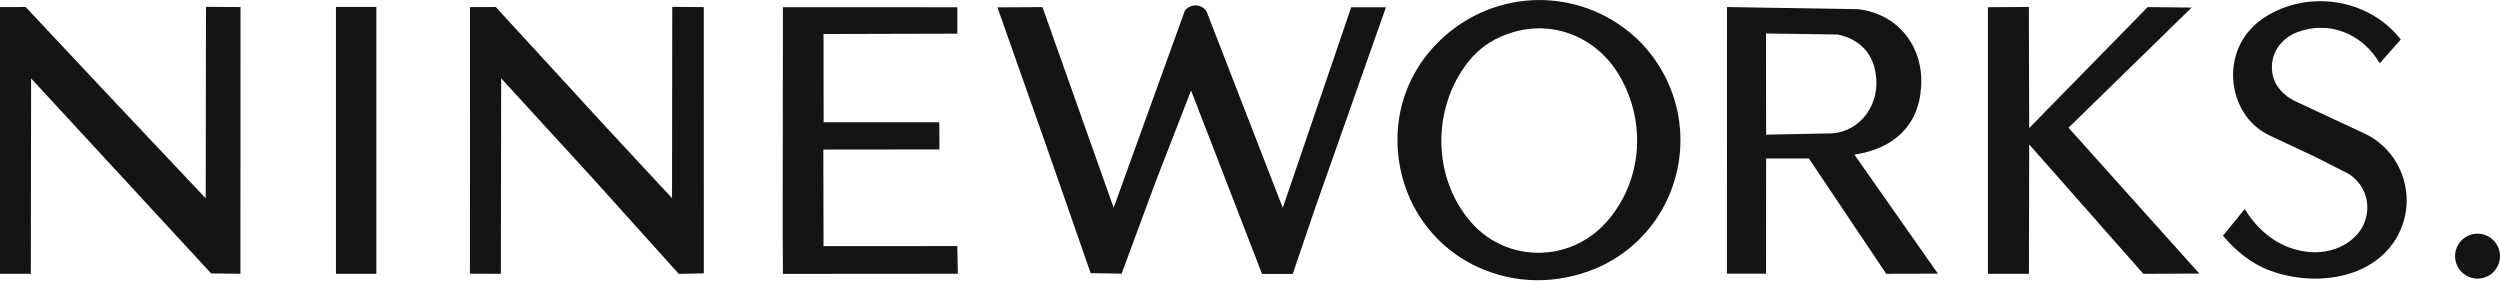
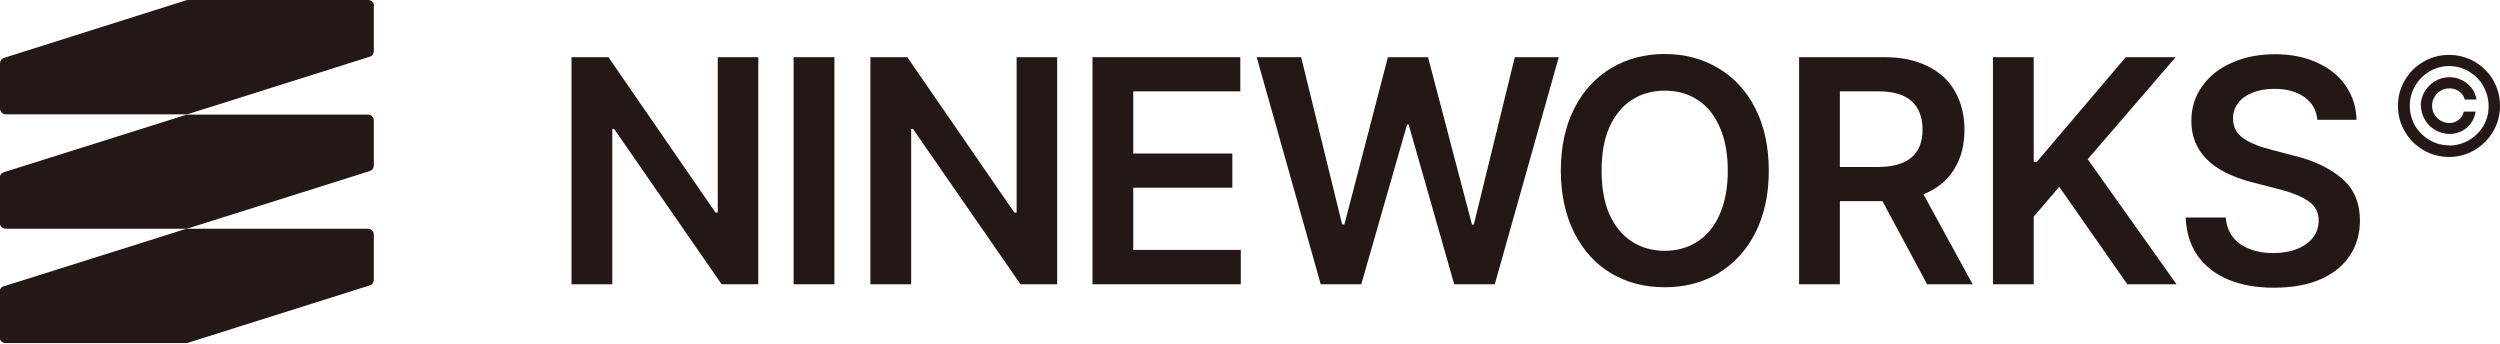
- <svg xmlns="http://www.w3.org/2000/svg" id="_레이어_1" data-name="레이어_1" version="1.1" viewBox="0 0 569.61 63.84">
+ <svg xmlns="http://www.w3.org/2000/svg" id="_레이어_1" data-name="레이어_1" version="1.1" viewBox="0 0 109.75 15.07">
  <defs>
    <style>
-       .st0 {
-         fill: #141414;
-       }
+       .st0 { fill: #231815; }
    </style>
  </defs>
-   <g id="okgAHZ">
-     <g>
-       <path class="st0" d="M271.38,20.61l-8.15,20.99-7.67,20.75-7.06-.11-9.38-26.93L227.26,1.68l10.26-.06,16.22,45.72,16.24-44.97c1.38-1.57,3.62-1.51,4.88.11l17.41,44.87,11.51-33.72,4.08-11.98h7.92s-16.18,45.89-16.18,45.89l-5.05,14.87h-7s-16.17-41.79-16.17-41.79Z" />
-       <polygon class="st0" points="54.8 1.61 54.78 62.37 48.11 62.3 7.09 17.87 7.02 62.38 0 62.38 0 1.61 5.84 1.6 24.52 21.49 46.87 45.19 46.93 1.56 54.8 1.61" />
-       <polygon class="st0" points="160.36 62.28 154.65 62.4 135.28 40.88 114.19 17.85 114.12 62.38 107.07 62.37 107.09 1.62 112.96 1.6 138.18 29.07 153.12 45.15 153.17 1.56 160.35 1.62 160.36 62.28" />
-       <path class="st0" d="M363.4,61.23c-8.76,3.62-18.31,3.48-26.7-.39-10.75-4.95-17.82-15.49-18.28-27.84-.31-8.37,2.68-16.26,8.18-22.26,11.35-12.38,29.76-14.28,43.26-4.49,8.47,6.14,13.6,16.54,12.97,27.44-.71,12.41-8.35,22.97-19.43,27.55ZM365.99,50.63c8.23-9.28,9.17-22.64,3.1-33.2-5.05-8.79-14.8-12.86-24.24-10.13-4.14,1.2-7.68,3.38-10.46,6.96-8.15,10.52-8.06,26.26.79,36.39,8.13,9.3,22.59,9.23,30.8-.03Z" />
-       <path class="st0" d="M441.55,62.35l-11.79.03-17.62-26.28h-9.74s-.01,26.26-.01,26.26h-8.92s.01-60.76.01-60.76l10.02.17,19.76.32c8.91.95,14.99,8.2,14.47,17.52-.53,9.4-6.61,14.29-15.21,15.63l19.02,27.11ZM427.35,16.68c-.74-4.98-4.21-7.97-8.71-8.82l-16.26-.23.02,23.05,15.12-.3c6.61-.53,11.03-6.97,9.82-13.7Z" />
-       <polygon class="st0" points="471.3 29.1 501.1 62.33 488.35 62.39 462.34 32.91 462.28 62.38 452.94 62.38 452.94 1.64 462.26 1.59 462.34 29.17 489.33 1.62 499.35 1.72 471.3 29.1" />
-       <polygon class="st0" points="214.04 34.05 187.59 34.08 187.64 56.08 218.11 56.07 218.24 62.37 178.38 62.4 178.33 52.44 178.38 1.64 218.13 1.65 218.12 7.67 187.64 7.75 187.66 27.85 214.02 27.85 214.04 34.05" />
-       <path class="st0" d="M546.21,53.89c-5.56,9.89-19.06,11.45-28.98,7.77-4.32-1.6-7.78-4.47-10.75-7.95l4.96-6.08c3.5,5.63,8.45,9.15,14.55,9.78,7,.68,13.71-3.72,13.38-10.7-.13-2.72-1.69-5.43-4.1-7.02l-7.53-3.83-10.78-5.08c-4.92-2.32-7.85-7.45-8.14-12.76-.32-5.84,2.36-10.96,7.13-14.05,9.85-6.39,23.7-4.37,31.06,5.03l-4.8,5.42c-4.04-6.89-11.7-9.8-18.82-7.08-3.7,1.41-6.26,4.94-5.67,9.17.43,3.05,2.65,5.35,5.28,6.57l15.72,7.33c8.81,4.11,12.23,15.01,7.47,23.48Z" />
-       <rect class="st0" x="76.54" y="1.58" width="9.21" height="60.81" />
-     </g>
-     <circle class="st0" cx="564.49" cy="58.36" r="5.12" />
+   <g>
+     <path class="st0" d="M101.73,5.25c-.04-.42-.23-.75-.57-.99-.34-.24-.77-.36-1.32-.36-.37,0-.69.06-.96.17s-.49.26-.63.46c-.15.2-.22.42-.22.67,0,.38.16.68.48.89.32.21.73.37,1.23.49l.94.25c.86.2,1.56.53,2.1.98.55.45.82,1.08.82,1.88,0,.58-.15,1.1-.45,1.54-.3.45-.73.79-1.3,1.04-.56.24-1.24.36-2.02.36s-1.45-.12-2.02-.36c-.57-.24-1.01-.59-1.34-1.05-.32-.46-.49-1.02-.52-1.67h1.76c.04.5.25.89.63,1.16.39.27.87.4,1.46.4.39,0,.74-.06,1.04-.18.3-.12.54-.29.7-.5.17-.22.25-.47.25-.75,0-.36-.15-.64-.45-.85-.3-.21-.75-.39-1.35-.54l-1.13-.29c-1.77-.46-2.66-1.36-2.66-2.69,0-.58.16-1.09.48-1.53.32-.45.75-.79,1.31-1.03.56-.25,1.19-.37,1.88-.37s1.32.12,1.85.37c.54.24.96.58,1.26,1.02.3.44.46.93.47,1.49h-1.72Z" />
+     <path class="st0" d="M87.49,2.51h1.79v4.59h.14l3.9-4.59h2.19l-3.86,4.48,3.9,5.49h-2.16l-2.99-4.28-1.12,1.31v2.97h-1.79V2.51Z" />
+     <path class="st0" d="M78.97,2.51h3.75c.75,0,1.38.13,1.91.4.53.26.93.63,1.2,1.11.27.48.41,1.04.41,1.67,0,.68-.15,1.26-.46,1.75-.3.49-.75.85-1.34,1.09l2.16,3.95h-2l-1.96-3.65h-1.87v3.65h-1.79V2.51ZM82.44,7.33c1.3,0,1.96-.55,1.96-1.64,0-.54-.16-.96-.48-1.25-.32-.29-.81-.43-1.47-.43h-1.68v3.32h1.68Z" />
+     <path class="st0" d="M77.65,7.49c0,1.05-.2,1.96-.59,2.73-.39.77-.94,1.36-1.63,1.78-.69.41-1.47.61-2.35.61s-1.66-.2-2.35-.61c-.69-.41-1.23-1.01-1.62-1.78-.39-.78-.59-1.69-.59-2.73s.2-1.96.59-2.73c.39-.77.94-1.36,1.62-1.77.69-.41,1.48-.62,2.35-.62s1.66.21,2.35.62c.69.41,1.24,1,1.63,1.77.39.77.59,1.68.59,2.73ZM75.85,7.49c0-.74-.12-1.38-.35-1.9-.23-.53-.55-.93-.97-1.2-.42-.28-.9-.41-1.45-.41s-1.03.14-1.45.41c-.42.27-.74.67-.98,1.2-.23.52-.34,1.16-.34,1.9s.11,1.38.34,1.91c.23.52.56.92.98,1.2.42.27.9.41,1.45.41s1.03-.14,1.45-.41c.42-.28.74-.67.97-1.2.23-.53.35-1.16.35-1.91Z" />
+     <path class="st0" d="M55.19,2.51h1.93l1.8,7.34h.1l1.91-7.34h1.76l1.93,7.35h.08l1.8-7.35h1.93l-2.81,9.97h-1.78l-2-7.01h-.07l-2.01,7.01h-1.78l-2.81-9.97Z" />
+     <path class="st0" d="M47.96,2.51h6.49v1.5h-4.7v2.73h4.35v1.5h-4.35v2.73h4.72v1.51h-6.51V2.51Z" />
+     <path class="st0" d="M46.4,12.48h-1.6l-4.72-6.82h-.08v6.82h-1.79V2.51h1.62l4.7,6.82h.1V2.51h1.78v9.97Z" />
+     <path class="st0" d="M36.63,12.48h-1.79V2.51h1.79v9.97Z" />
+     <path class="st0" d="M33.28,12.48h-1.6l-4.72-6.82h-.08v6.82h-1.79V2.51h1.62l4.7,6.82h.1V2.51h1.78v9.97Z" />
+   </g>
+   <path class="st0" d="M106.27,4.65c0-.23.06-.44.17-.63.11-.19.27-.34.46-.46.19-.11.41-.17.63-.17.2,0,.38.04.55.13.17.08.31.2.43.35.11.15.18.32.21.5h-.52c-.02-.09-.06-.18-.13-.25-.06-.08-.14-.14-.24-.18-.09-.04-.19-.06-.3-.06-.14,0-.27.03-.38.1-.12.07-.21.16-.28.28-.07.12-.1.24-.1.38s.03.27.1.38c.07.12.16.21.28.28.12.07.25.1.38.1.16,0,.29-.05.41-.14.11-.09.19-.21.22-.36h.52c-.03.19-.09.35-.2.5-.1.15-.24.27-.4.35-.16.08-.34.13-.54.13-.23,0-.44-.06-.63-.17-.19-.11-.35-.26-.46-.46-.11-.19-.17-.4-.17-.63ZM107.51,6.89c-.4,0-.78-.1-1.12-.3-.34-.2-.62-.47-.82-.82-.2-.34-.3-.72-.3-1.12,0-.41.1-.78.3-1.12.2-.34.47-.62.82-.82.34-.2.72-.3,1.12-.3s.78.1,1.13.3c.34.2.61.47.81.81.2.34.3.72.3,1.13,0,.41-.1.78-.3,1.12-.2.34-.47.61-.82.82-.34.2-.72.3-1.13.3ZM107.51,6.39c.31,0,.6-.08.87-.23.27-.16.48-.37.64-.63.16-.27.23-.56.23-.87s-.08-.61-.23-.88c-.15-.27-.37-.48-.63-.64-.27-.16-.56-.24-.87-.24s-.61.08-.87.24c-.27.16-.48.37-.63.64-.16.27-.23.56-.23.87s.08.6.23.87c.16.26.37.47.64.63.27.16.56.23.87.23Z" />
+   <g>
+     <path class="st0" d="M16.41,10.3v1.99c0,.11-.07.21-.18.24l-8.02,2.53h-.02s-7.95,0-7.95,0c-.14,0-.26-.11-.26-.26v-1.99c0-.11.07-.21.18-.24l8-2.52s.05-.01.08-.01h7.91c.14,0,.26.11.26.26Z" />
+     <path class="st0" d="M16.41.26v1.99c0,.11-.07.21-.18.24l-7.98,2.52s-.05.01-.08.01H.26c-.14,0-.26-.11-.26-.26v-1.98c0-.11.07-.21.18-.24L8.18.01s.05-.01.08-.01h7.9c.14,0,.26.11.26.26Z" />
+     <path class="st0" d="M16.41,5.28v1.99c0,.11-.07.21-.18.24l-8.02,2.53h0s-7.96,0-7.96,0c-.14,0-.26-.11-.26-.26v-1.98c0-.11.07-.21.18-.24l8-2.52s.05-.01.08-.01h7.9c.14,0,.26.11.26.26Z" />
  </g>
</svg>
